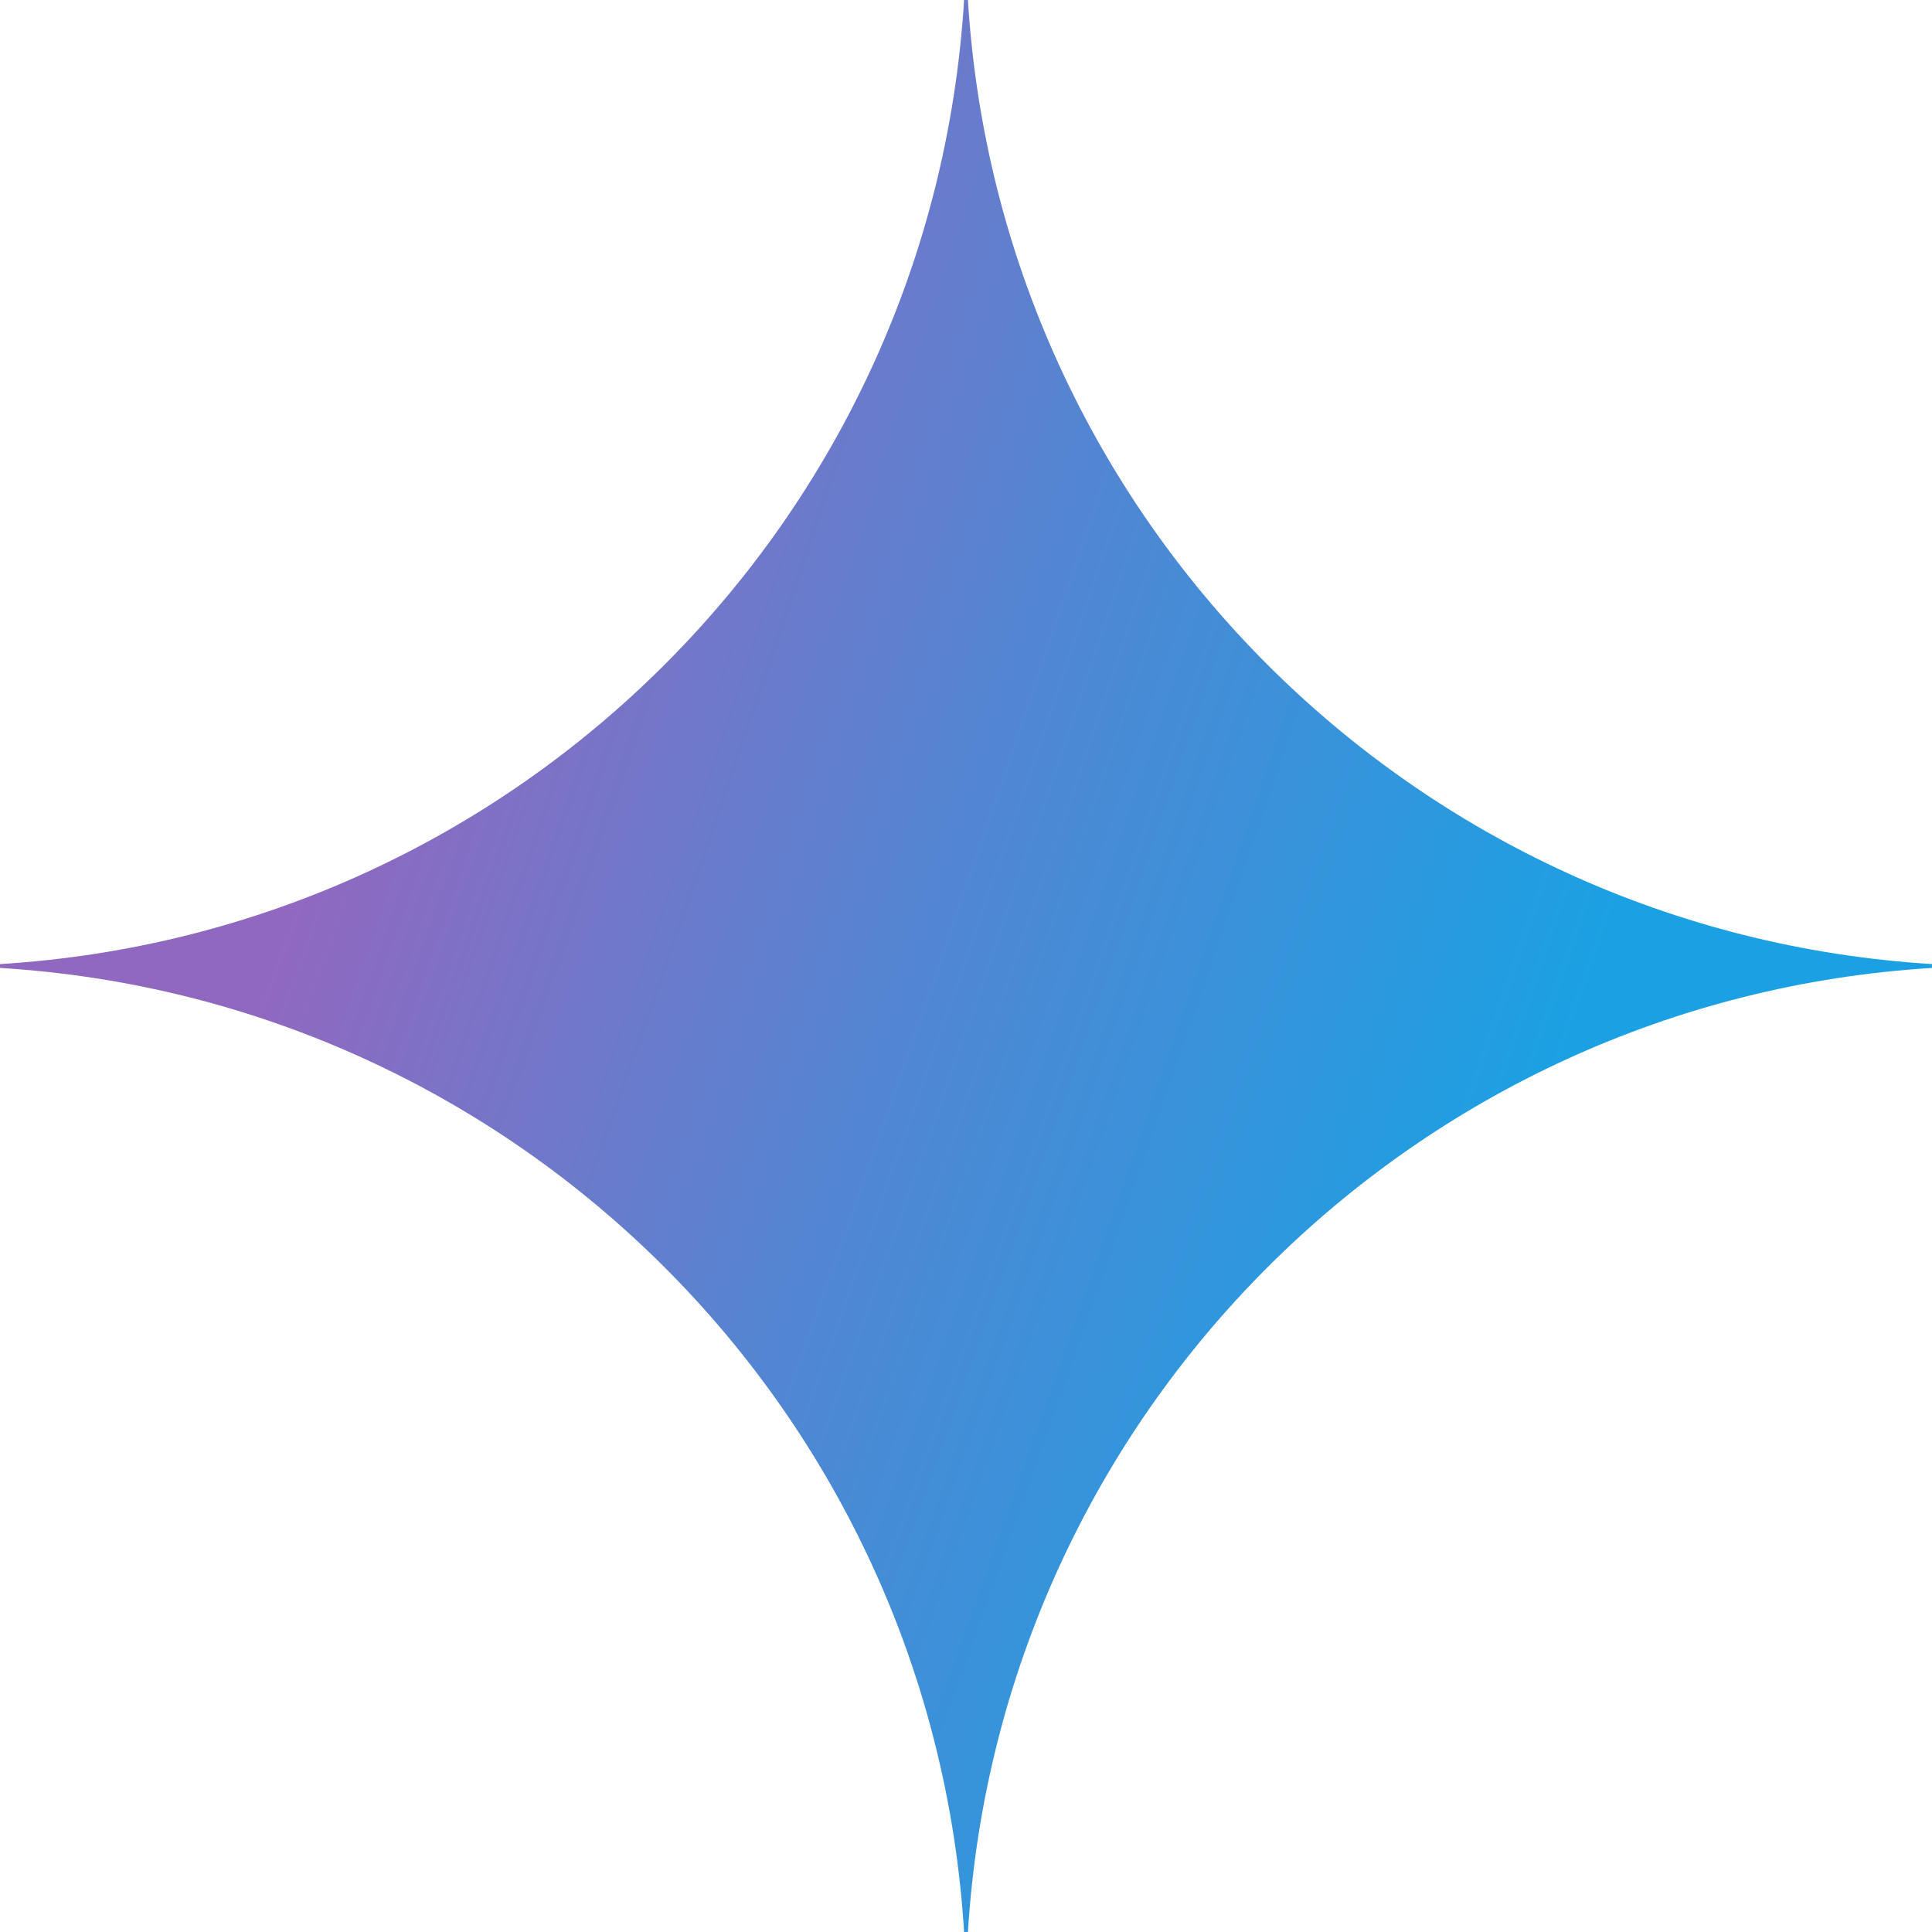
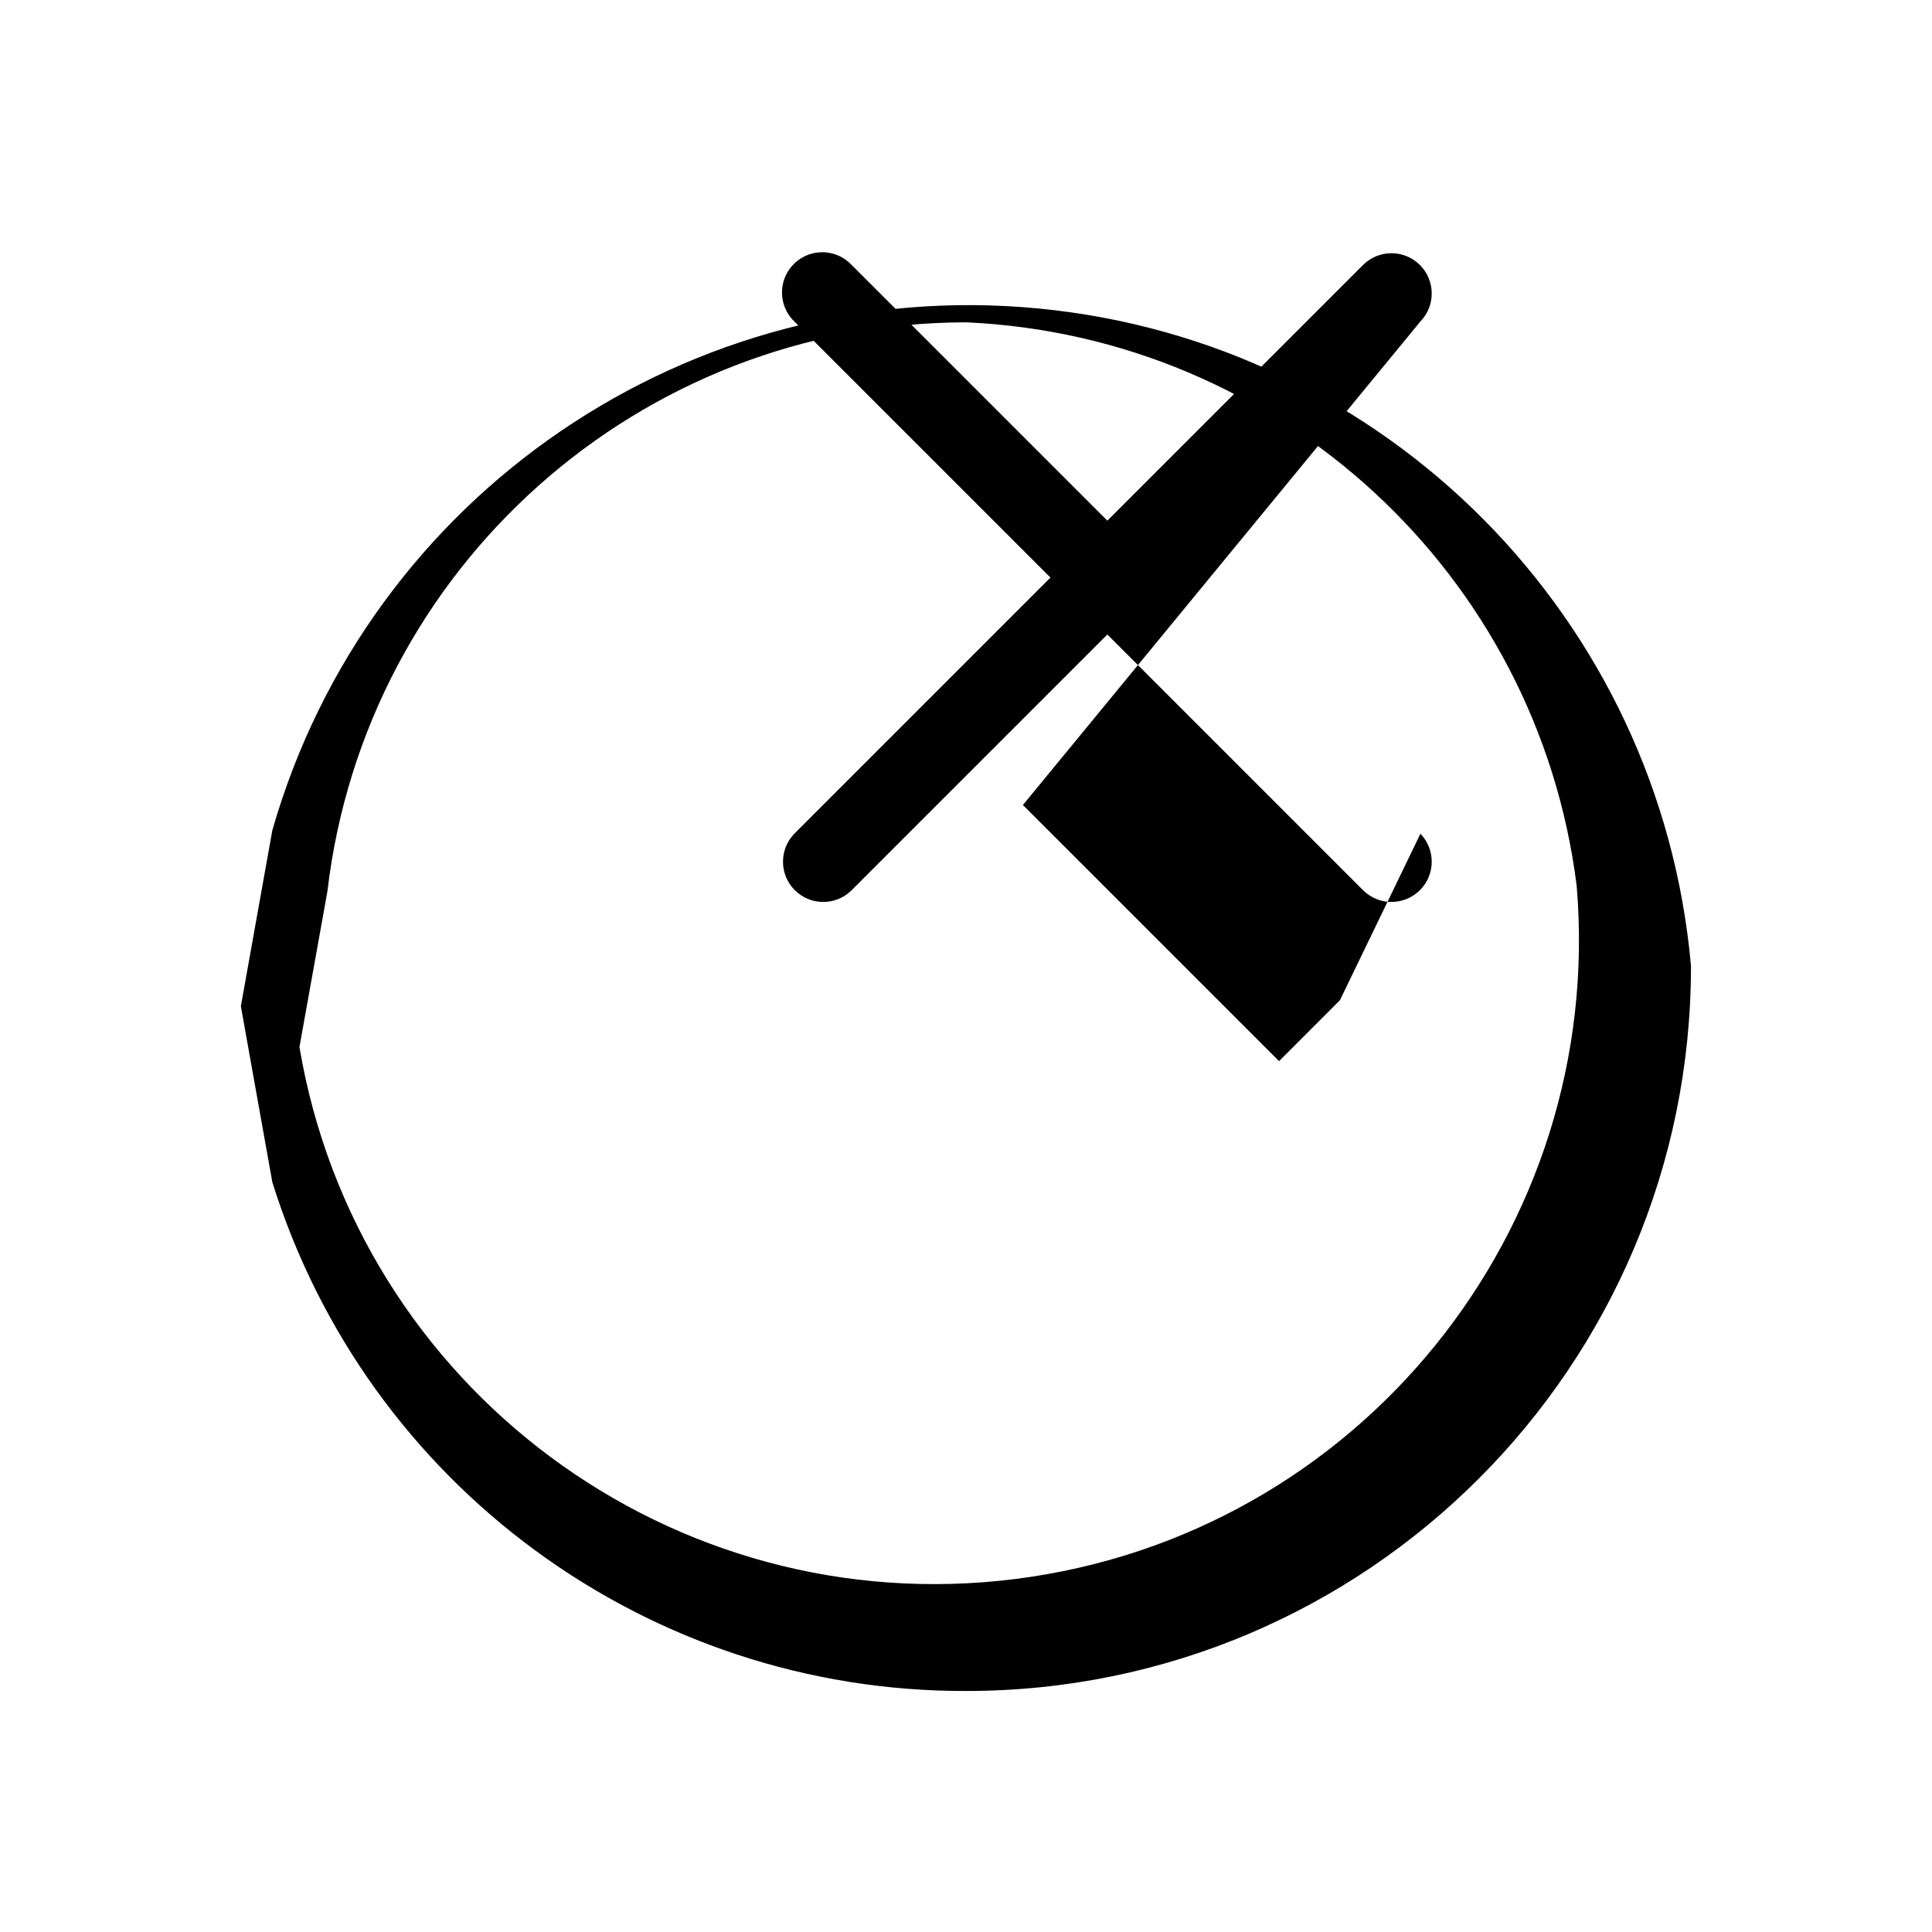
- <svg xmlns="http://www.w3.org/2000/svg" fill="none" viewBox="0 0 16 16">
-   <path d="M16 8.016A8.522 8.522 0 008.016 16h-.032A8.521 8.521 0 000 8.016v-.032A8.521 8.521 0 007.984 0h.032A8.522 8.522 0 0016 7.984v.032z" fill="url(#prefix__paint0_radial_980_20147)" />
-   <defs>
-     <radialGradient id="prefix__paint0_radial_980_20147" cx="0" cy="0" r="1" gradientUnits="userSpaceOnUse" gradientTransform="matrix(16.1326 5.4553 -43.70045 129.2322 1.588 6.503)">
-       <stop offset=".067" stop-color="#9168C0" />
-       <stop offset=".343" stop-color="#5684D1" />
-       <stop offset=".672" stop-color="#1BA1E3" />
-     </radialGradient>
-   </defs>
+ <svg xmlns="http://www.w3.org/2000/svg" width="800px" height="800px" viewBox="0 0 24 24">
+   <path fill="currentColor" d="M12.003 21.006a9.003 9.003 0 0 1-8.62-6.321L2.992 12.5l.391-2.185A9.003 9.003 0 0 1 21.006 12a9.003 9.003 0 0 1-9.003 9.006ZM12 4.004a8.003 8.003 0 0 0-7.933 7.07l-.346 1.926l-.001.008a8.003 8.003 0 0 0 15.866-2.004A8.003 8.003 0 0 0 12 4.004Zm5.645 6.353a.5.5 0 0 1-.707.707l-3.182-3.182l-3.182 3.182a.5.5 0 0 1-.707-.707l3.182-3.182l-3.182-3.182a.5.5 0 1 1 .707-.707l3.182 3.182l3.182-3.182a.5.5 0 0 1 .707.707L12.707 10l3.182 3.182l.756-.757Z" />
</svg>
